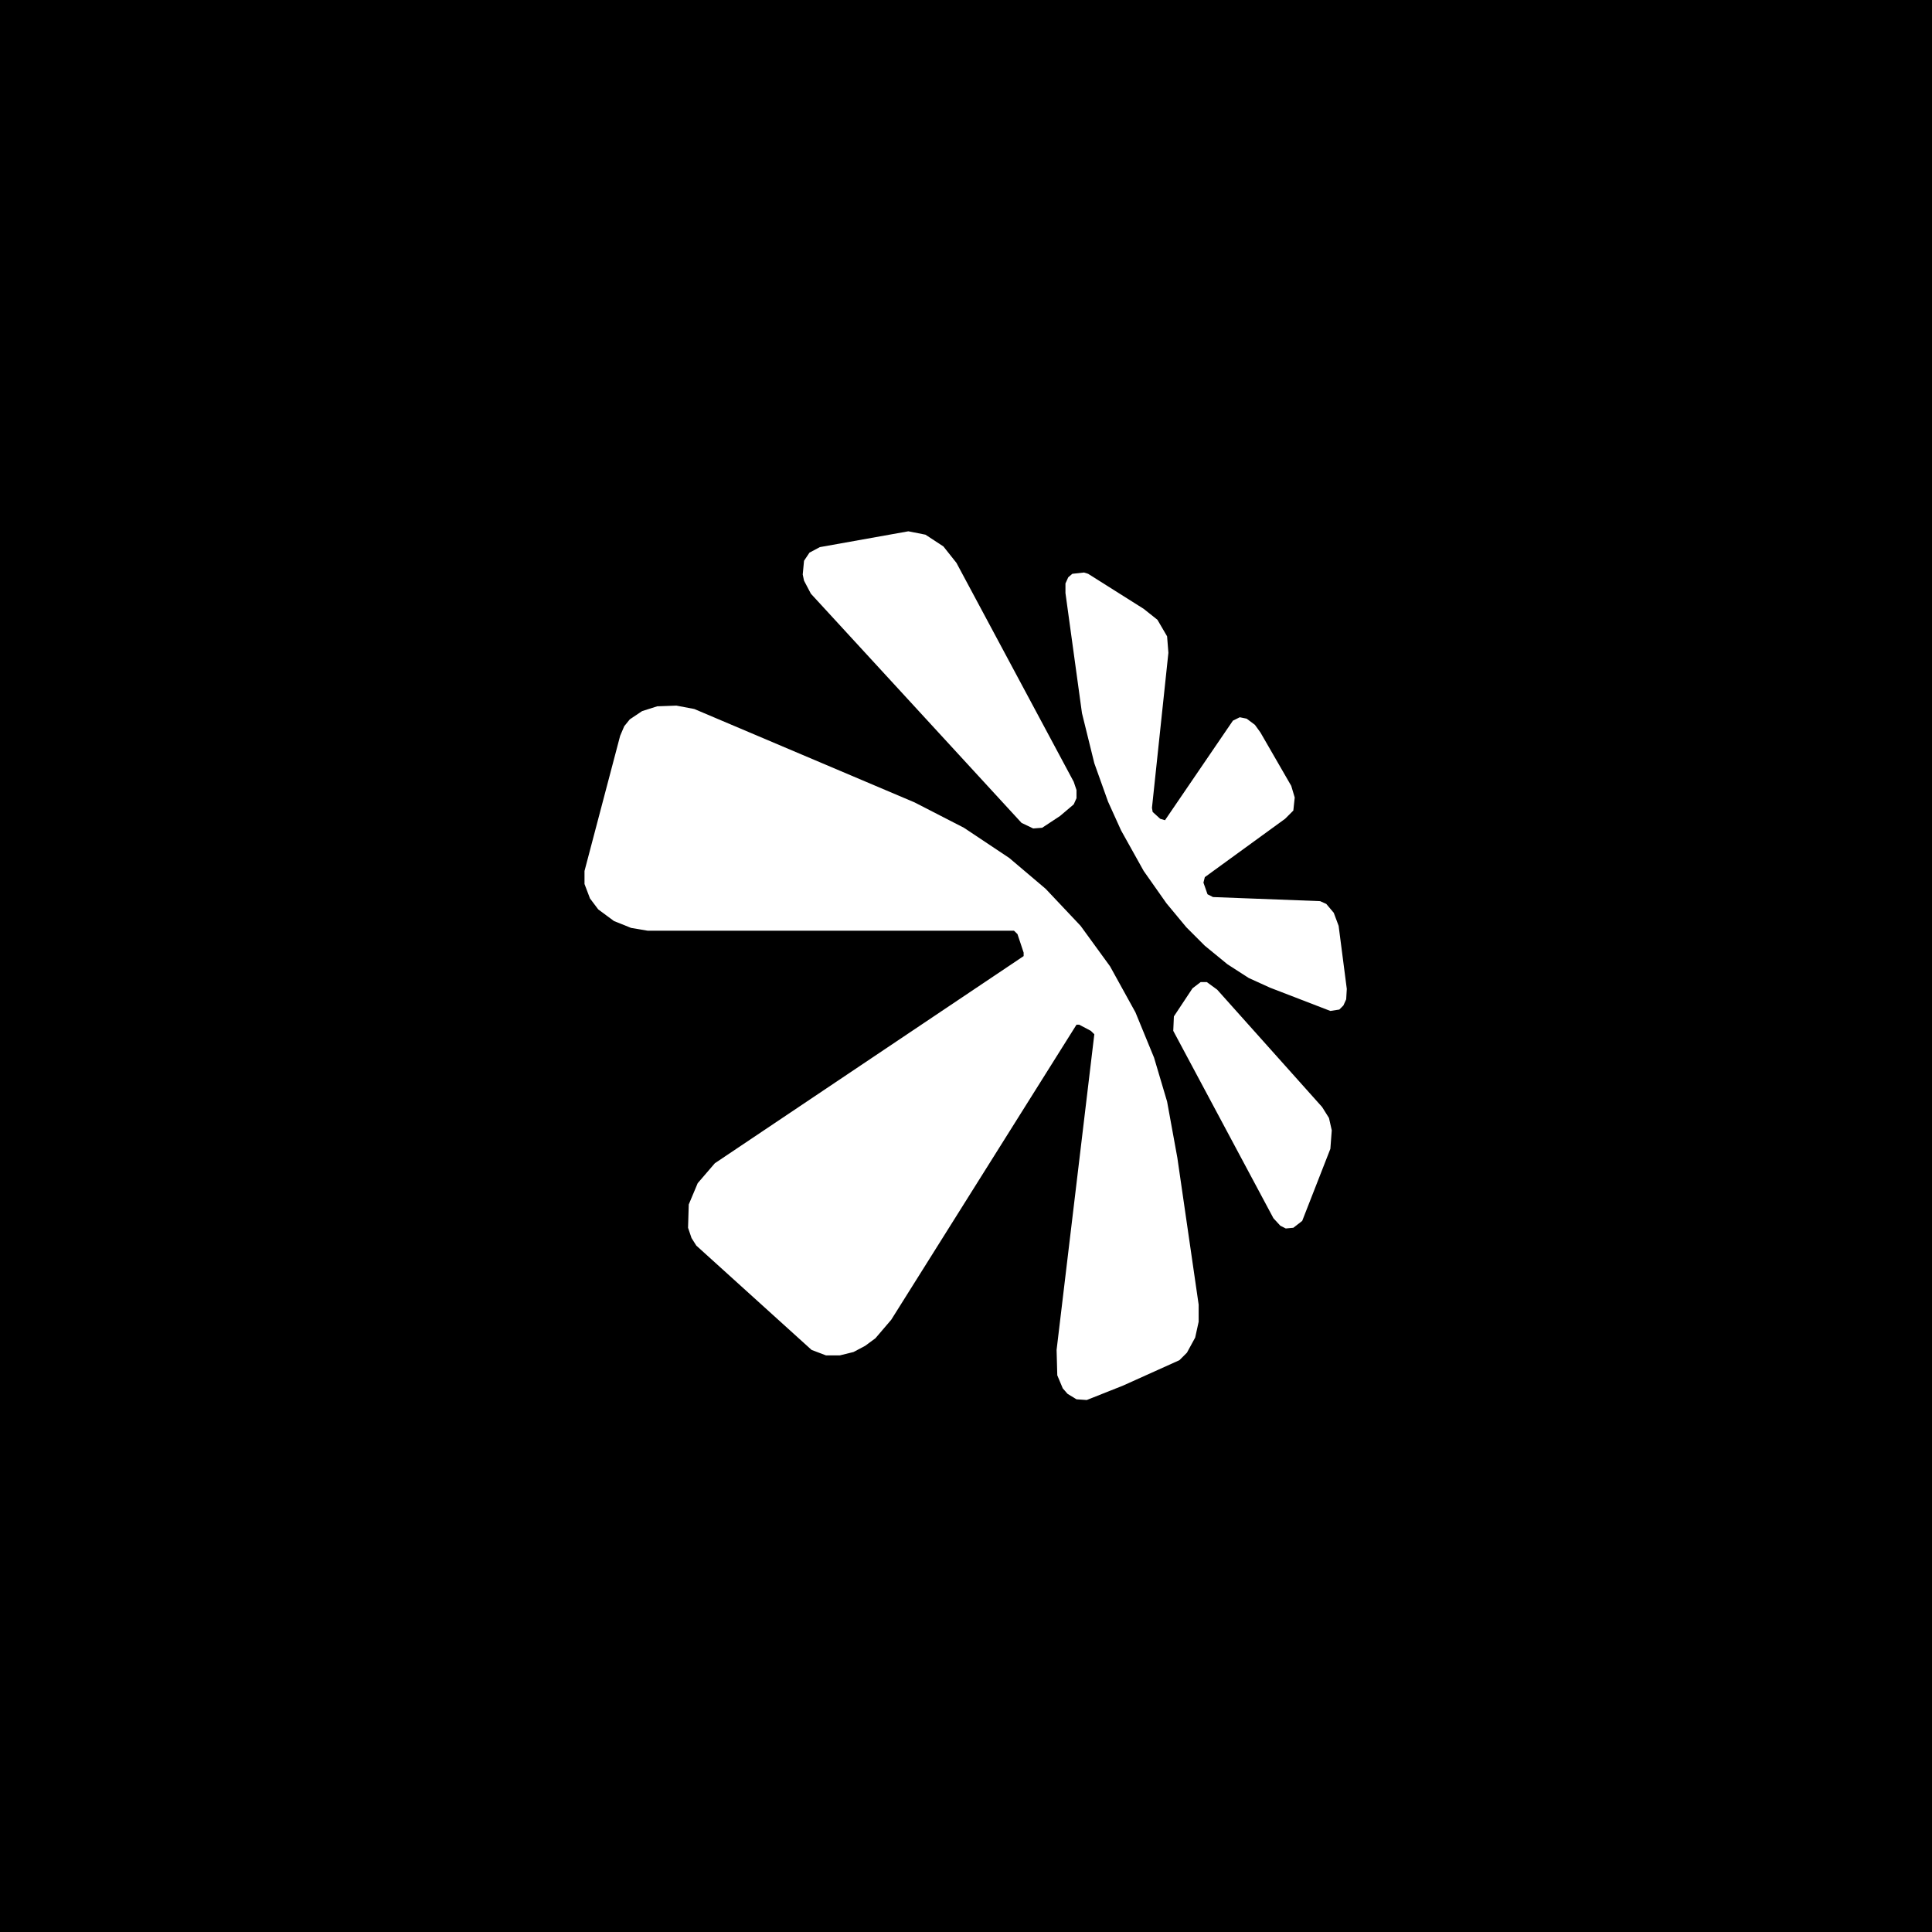
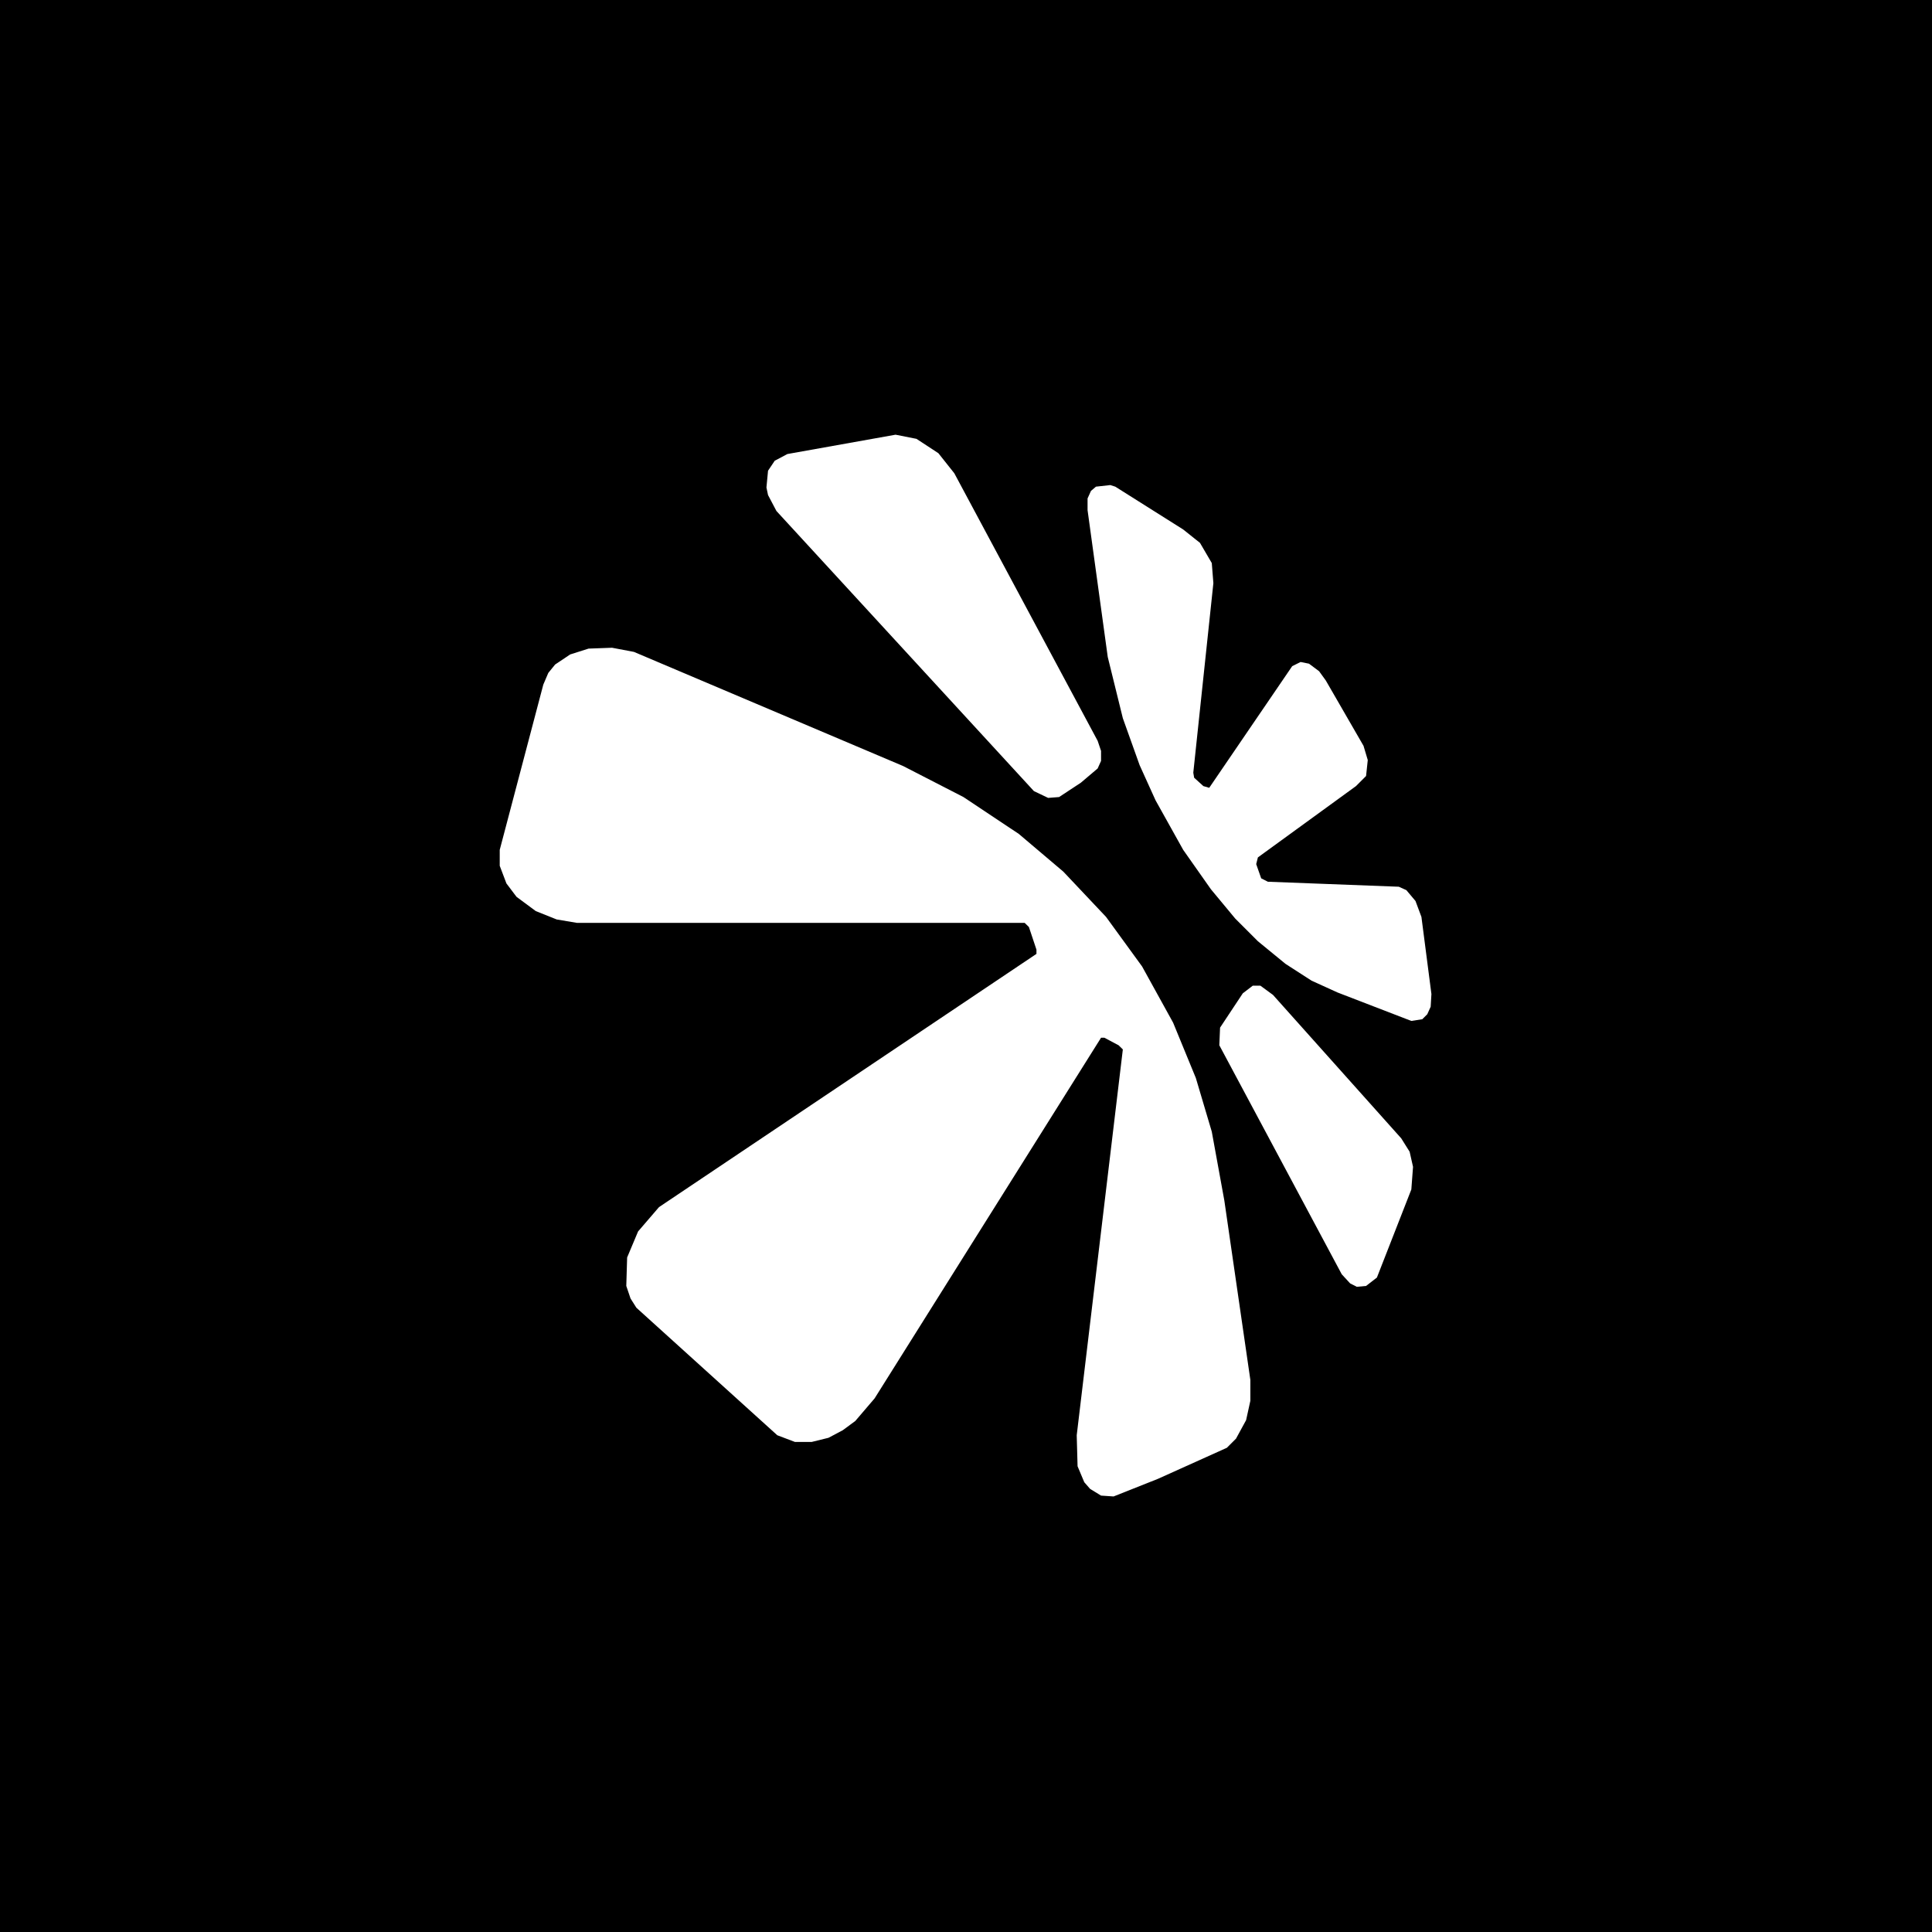
<svg xmlns="http://www.w3.org/2000/svg" viewBox="0 0 100 100" width="1024" height="1024">
  <rect x="0" y="0" width="100" height="100" fill="#000000" />
-   <g transform="translate(27.5,27.5) scale(0.45)">
+   <g transform="translate(22.5,22.5) scale(0.55)">
    <path fill="#ffffff" d="M76.99,51.85L76.05,52.57L73.91,55.80L73.84,57.46L85.36,79.01L86.15,79.87L86.78,80.19L87.65,80.11L88.67,79.32L91.91,71.03L92.07,68.90L91.75,67.48L90.96,66.22L78.89,52.72L77.70,51.85ZM11.33,21.63L10.69,22.42L10.22,23.52L6.12,39.07L6.12,40.57L6.75,42.23L7.70,43.49L9.51,44.83L11.48,45.62L13.38,45.94L55.52,45.94L55.92,46.33L56.63,48.46L56.63,48.86L21.11,72.69L19.14,74.98L18.11,77.43L18.03,80.11L18.43,81.29L18.98,82.16L32.24,94.16L33.90,94.79L35.48,94.79L37.06,94.40L38.40,93.69L39.58,92.82L41.40,90.69L62.71,56.75L63.02,56.75L64.36,57.46L64.76,57.85L60.42,94.16L60.50,97.08L61.13,98.58L61.68,99.21L62.71,99.84L63.89,99.92L68.07,98.26L74.55,95.34L75.41,94.48L76.36,92.74L76.76,90.92L76.76,88.95L74.31,72.06L73.13,65.59L71.63,60.54L69.49,55.33L66.57,50.04L63.18,45.38L59.16,41.12L54.97,37.57L49.76,34.10L44.08,31.18L18.75,20.44L16.69,20.05L14.48,20.13L12.75,20.68ZM62.23,4.89L61.76,5.29L61.44,6.00L61.44,7.10L63.34,20.92L64.76,26.68L66.34,31.10L67.84,34.41L70.44,39.07L73.05,42.78L75.34,45.54L77.47,47.67L80.07,49.80L82.52,51.38L84.96,52.49L91.91,55.17L92.94,55.01L93.41,54.54L93.73,53.83L93.80,52.64L92.86,45.38L92.30,43.88L91.44,42.86L90.73,42.54L78.41,42.07L77.78,41.75L77.31,40.41L77.47,39.78L86.70,33.07L87.65,32.12L87.81,30.62L87.41,29.28L83.86,23.13L83.23,22.26L82.28,21.55L81.49,21.39L80.70,21.78L72.89,33.23L72.34,33.07L71.47,32.28L71.39,31.81L73.28,13.97L73.13,12.08L72.02,10.18L70.44,8.92L64.05,4.89L63.58,4.74ZM32.00,2.45L31.37,3.39L31.22,4.97L31.37,5.68L32.16,7.18L56.39,33.54L57.73,34.18L58.76,34.10L60.81,32.75L62.39,31.41L62.71,30.70L62.71,29.76L62.39,28.81L48.90,3.63L47.40,1.74L45.34,0.39L43.37,0.00L33.19,1.82Z" />
  </g>
</svg>
